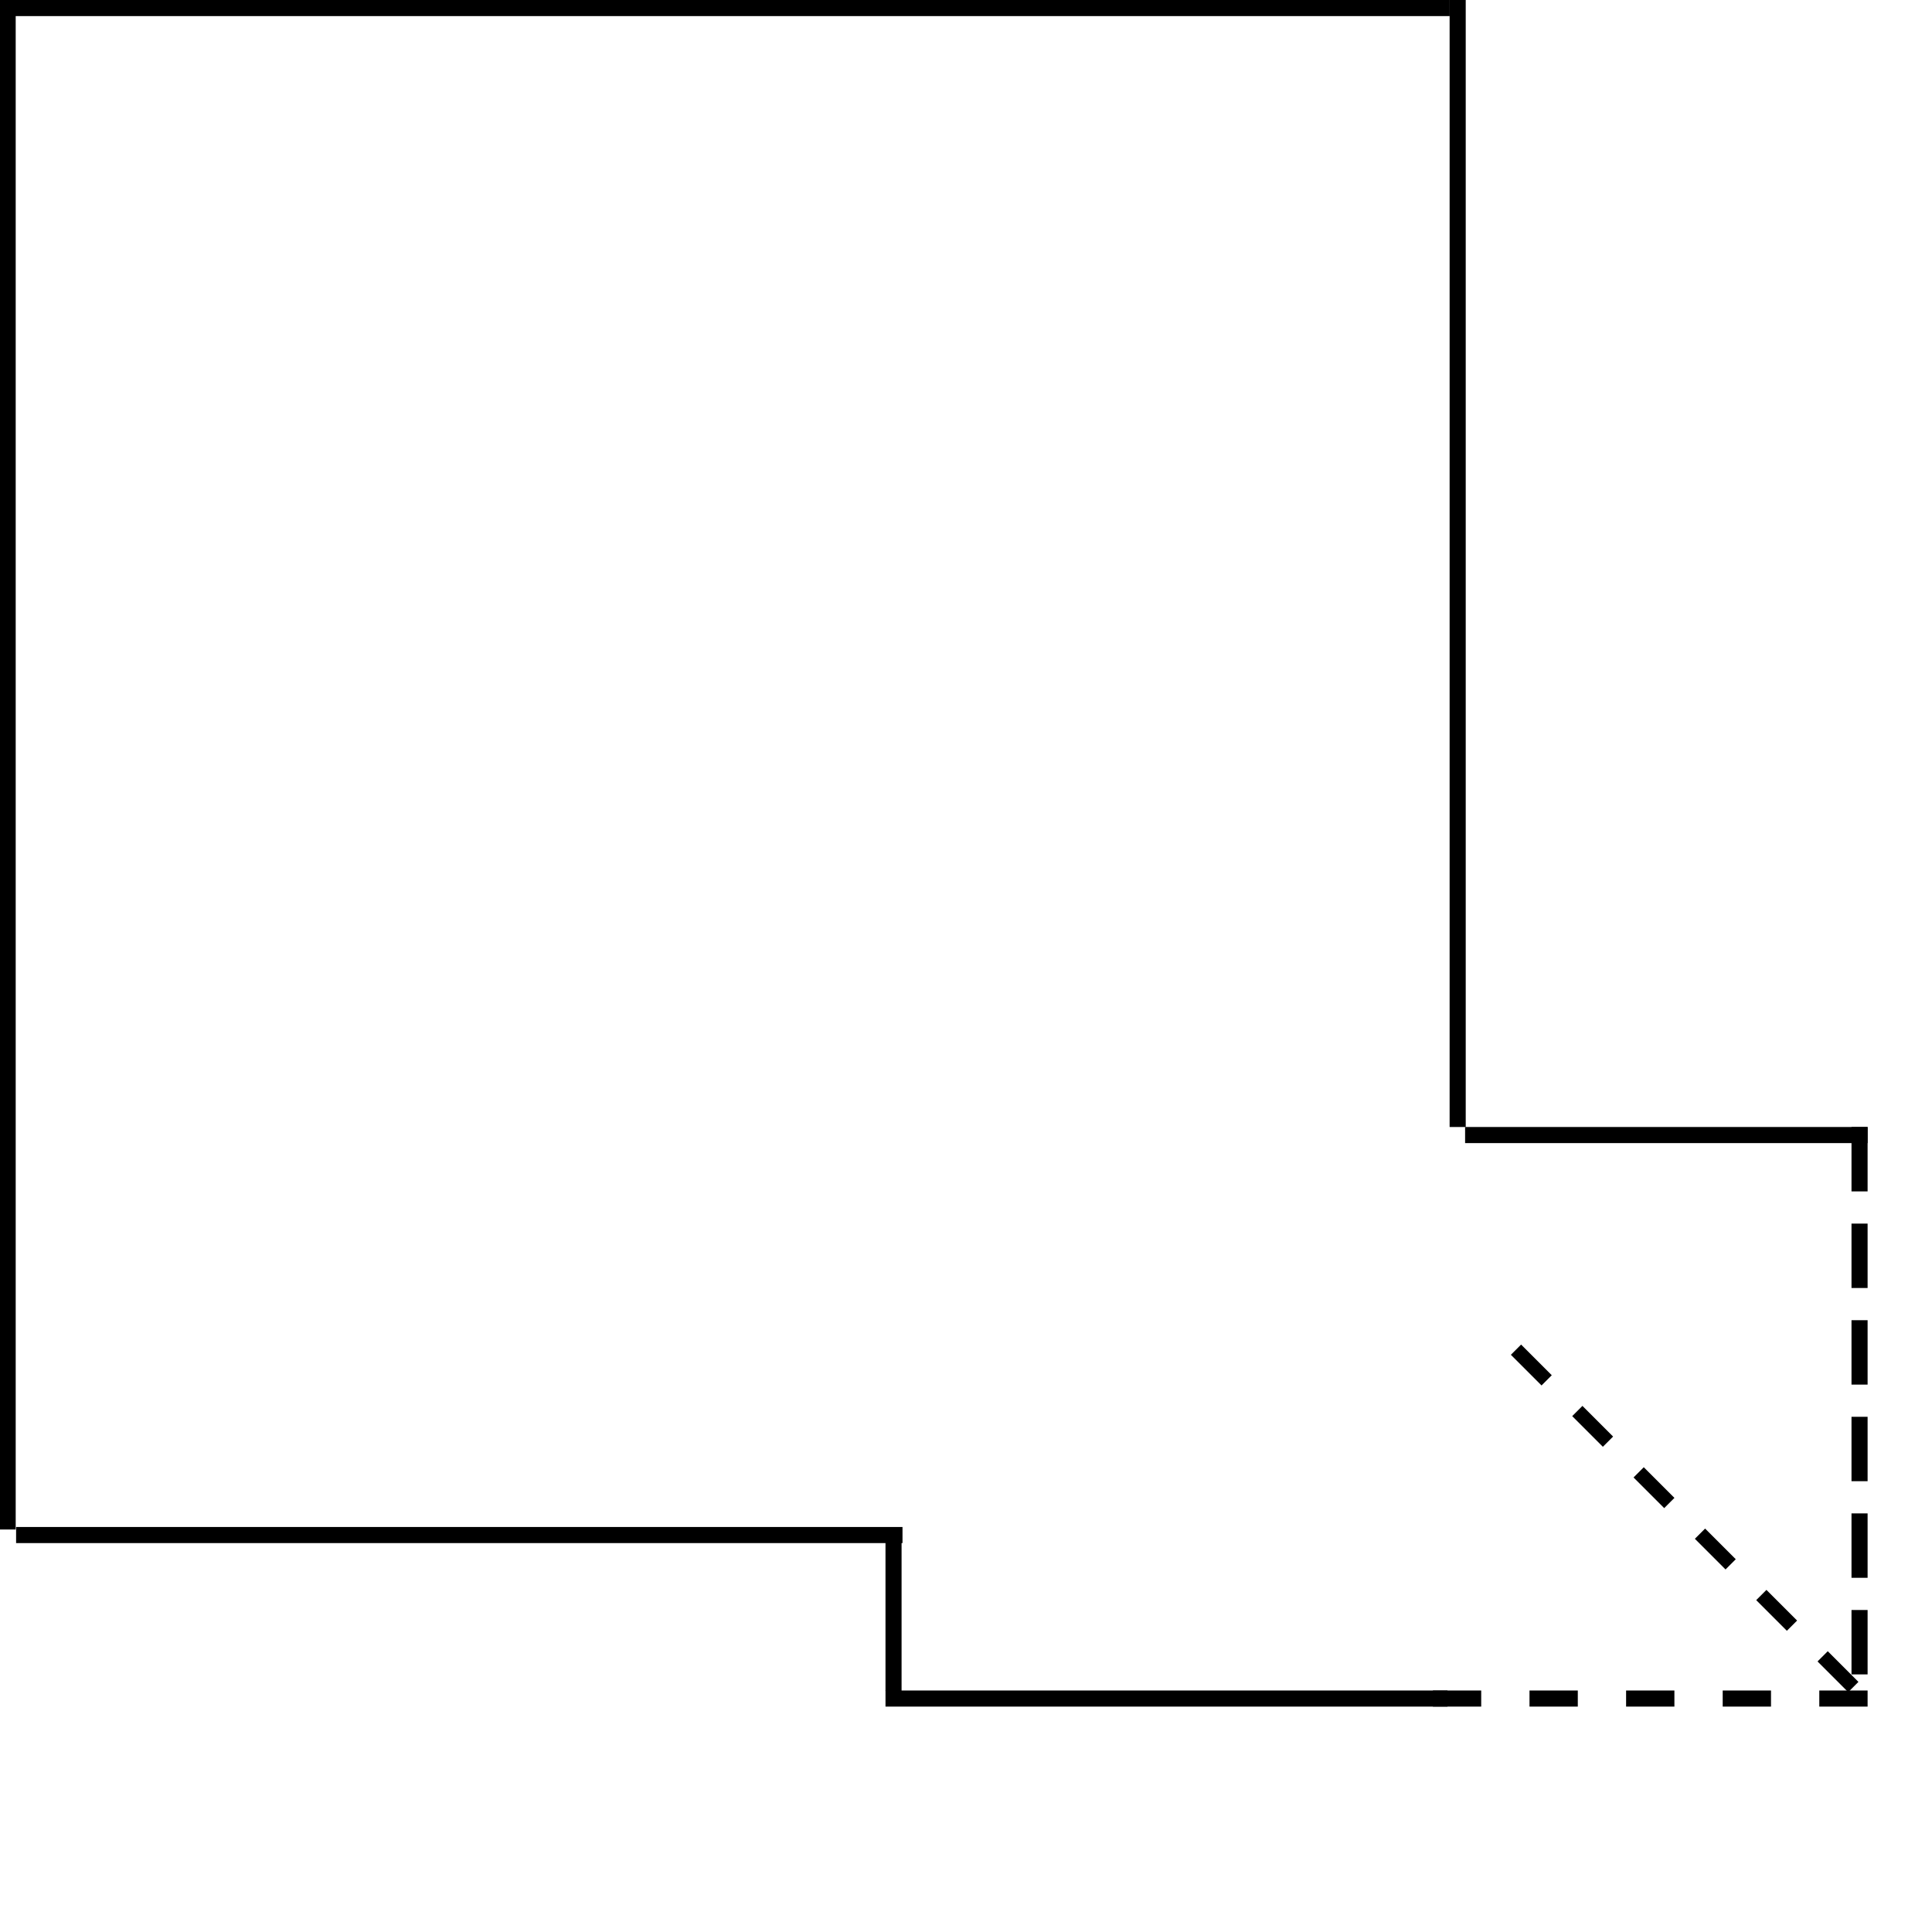
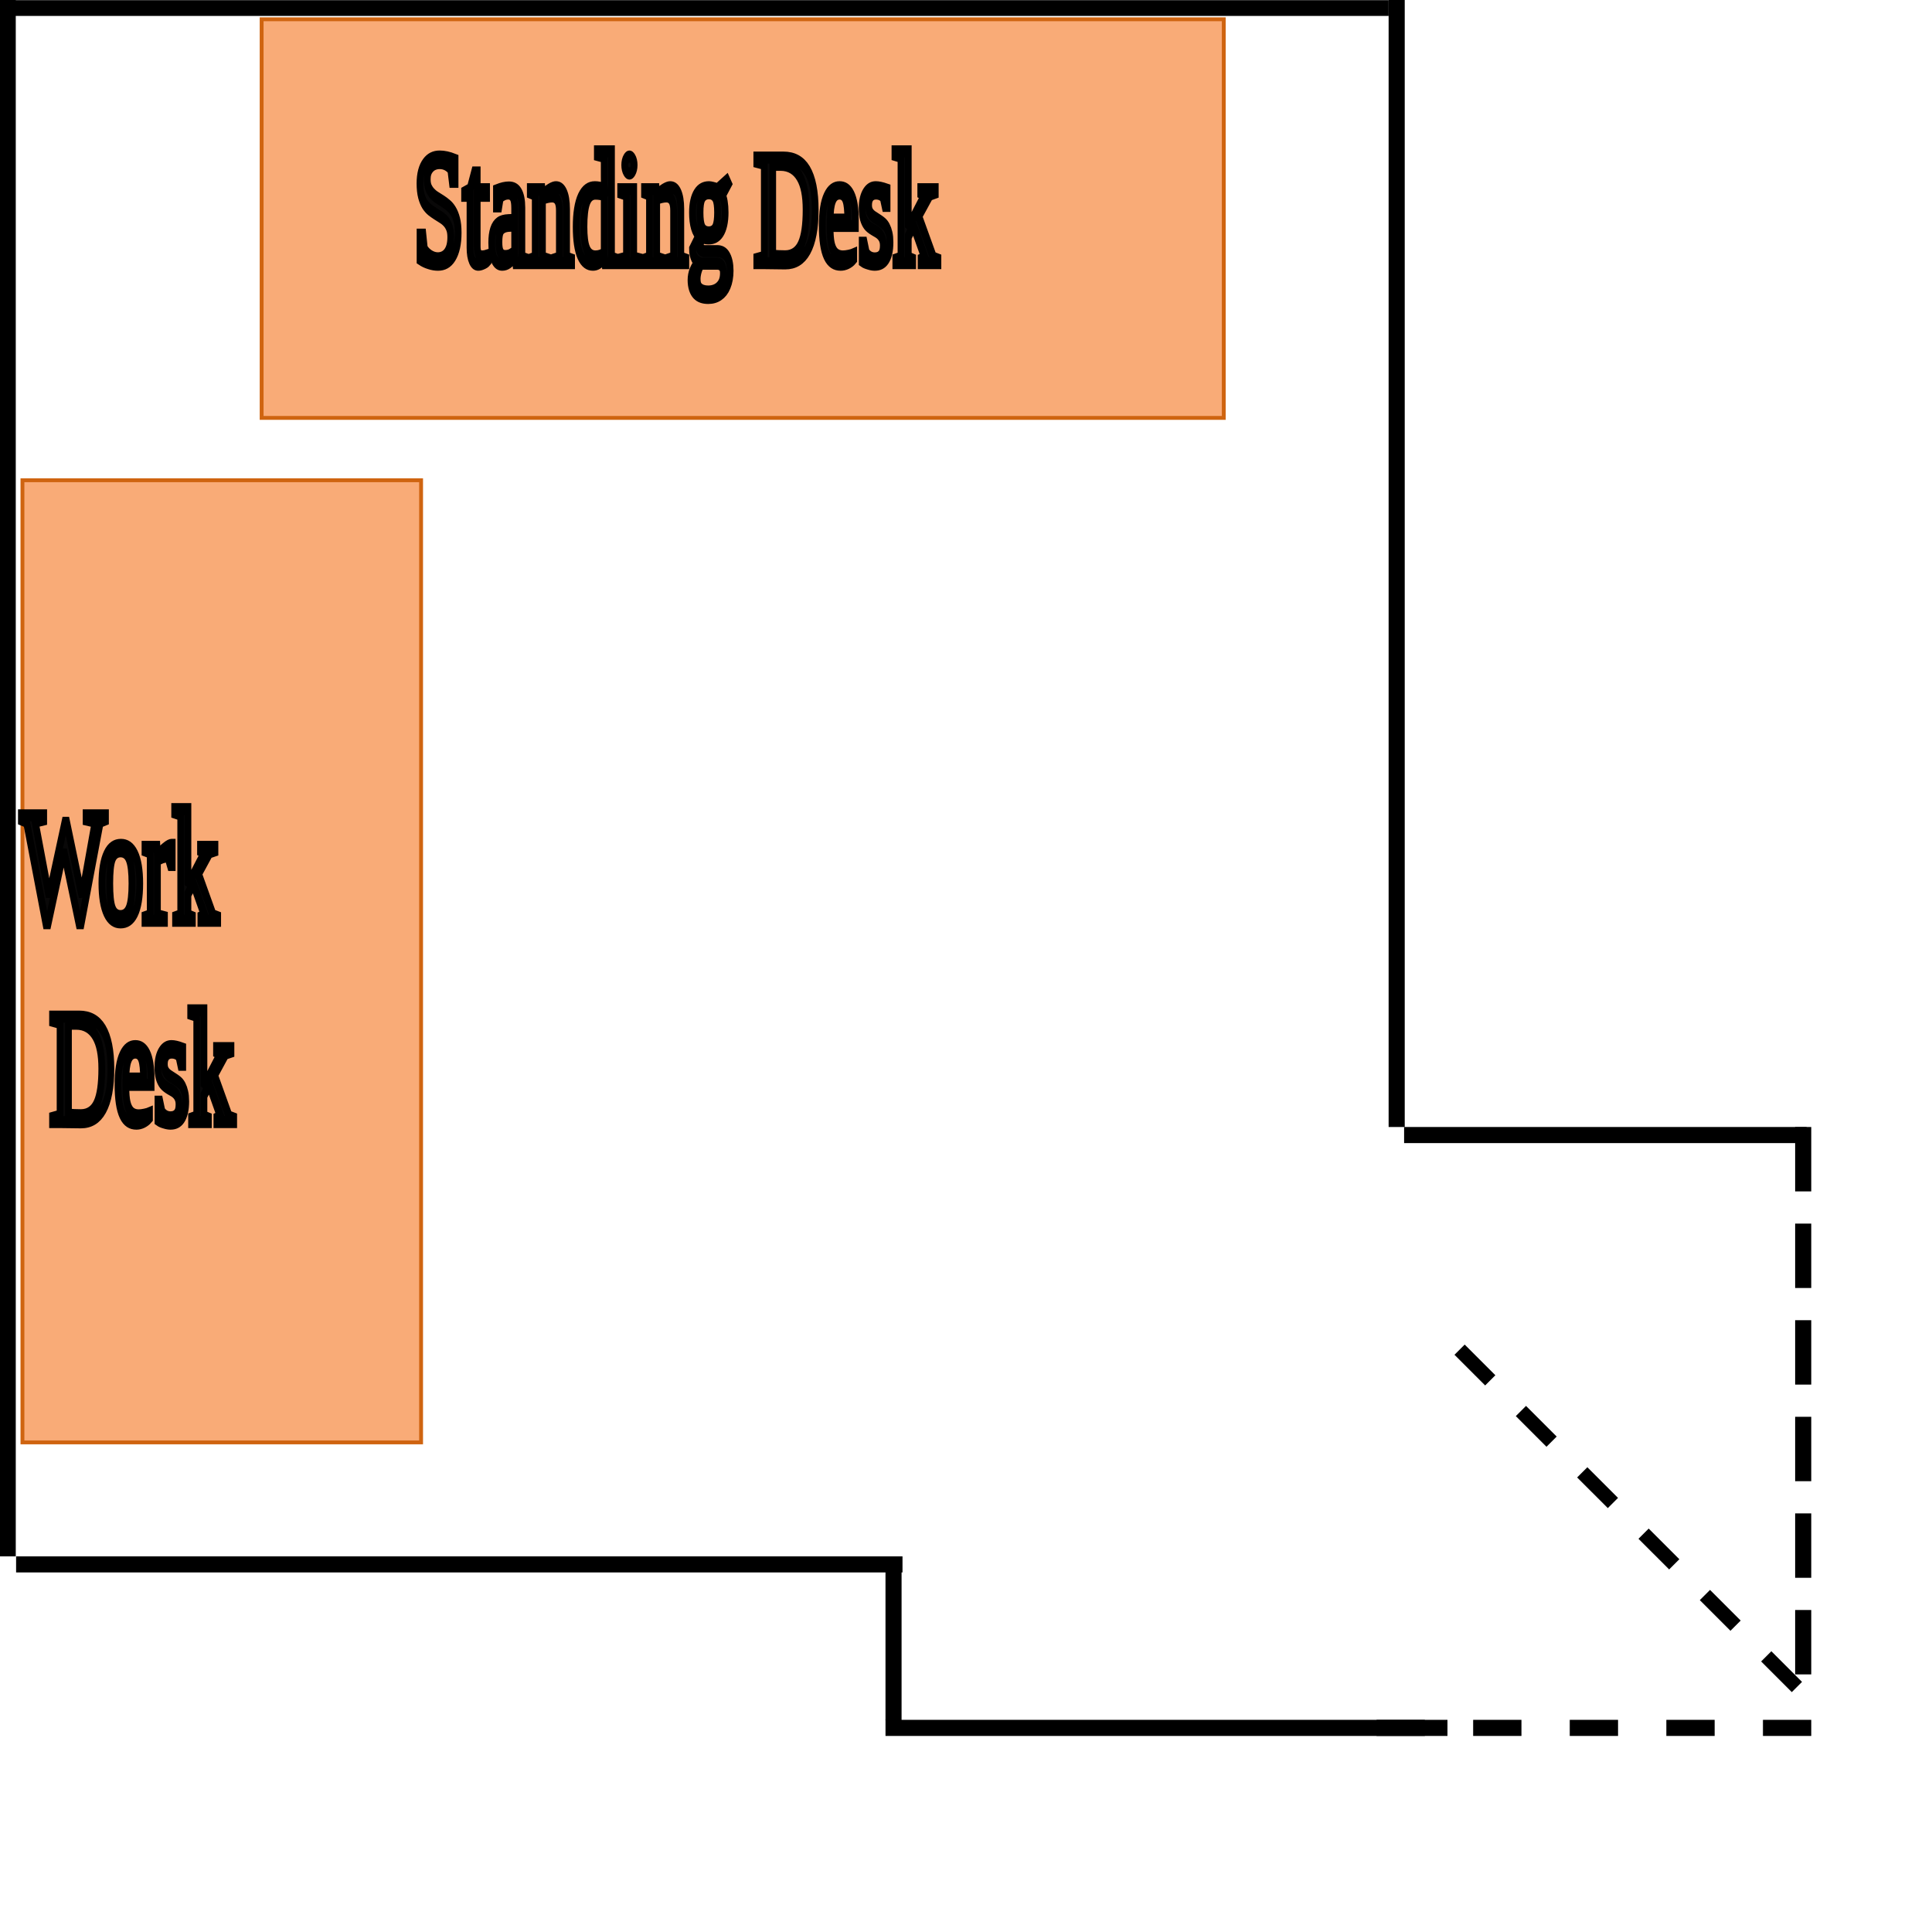
<svg xmlns="http://www.w3.org/2000/svg" width="12in" height="12in" viewBox="0 0 304.8 304.8" version="1.1" id="svg5">
  <defs id="defs2" />
  <g id="layer1">
-     <path style="fill:#000000;stroke:#000000;stroke-width:2.539;stroke-dasharray:none;stroke-opacity:1" d="M 228.712,1.269 H 0" id="path190" />
-     <path style="fill:#000000;stroke:#000000;stroke-width:2.54;stroke-dasharray:7.62, 7.62;stroke-dashoffset:0;stroke-opacity:1" d="m 294.64,267.97 h -76.2" id="path190-5" />
-     <path style="fill:#000000;stroke:#000000;stroke-width:2.54;stroke-dasharray:none;stroke-opacity:1" d="m 294.64,179.07 h -63.5" id="path190-5-7" />
-     <path style="fill:#000000;stroke:#000000;stroke-width:2.281;stroke-dasharray:6.842, 6.842;stroke-dashoffset:0;stroke-opacity:1" d="M 239.169,212.93 295.513,269.274" id="path190-5-6" />
-     <path style="fill:#000000;stroke:#000000;stroke-width:2.54;stroke-dasharray:none;stroke-opacity:1" d="M 142.382,242.174 H 2.54" id="path190-8" />
-     <path style="fill:#000000;stroke:#000000;stroke-width:2.54;stroke-dasharray:none;stroke-opacity:1" d="M 1.206,0 V 241.3" id="path977" />
-     <path style="fill:#000000;stroke:#000000;stroke-width:2.54;stroke-dasharray:none;stroke-opacity:1" d="M 229.968,0 V 177.8" id="path977-5" />
-     <path style="fill:#000000;stroke:#000000;stroke-width:2.54;stroke-dasharray:10.16, 5.08;stroke-dashoffset:0;stroke-opacity:1" d="m 293.37,177.8 v 88.9" id="path922" />
-     <path style="fill:#000000;stroke:#000000;stroke-width:2.54;stroke-dasharray:none;stroke-opacity:1" d="M 228.358,267.97 H 139.7" id="path2409" />
-     <path style="fill:#000000;stroke:#000000;stroke-width:2.537;stroke-dasharray:none;stroke-opacity:1" d="m 140.967,241.3 v 25.468" id="path2411" />
+     <path style="fill:#000000;stroke:#000000;stroke-width:2.485;stroke-dasharray:none;stroke-opacity:1" d="M 219.075,1.269 H 0" id="path190" />
+     <path style="fill:#000000;stroke:#000000;stroke-width:2.54;stroke-dasharray:7.62, 7.62;stroke-dashoffset:0;stroke-opacity:1" d="m 285.75,272.599 h -76.2" id="path190-5" />
+     <path style="fill:#000000;stroke:#000000;stroke-width:2.54;stroke-dasharray:none;stroke-opacity:1" d="m 285.017,179.07 h -63.5" id="path190-5-7" />
+     <path style="fill:#000000;stroke:#000000;stroke-width:2.281;stroke-dasharray:6.842, 6.842;stroke-dashoffset:0;stroke-opacity:1" d="M 230.27,212.93 286.614,269.274" id="path190-5-6" />
+     <path style="fill:#000000;stroke:#000000;stroke-width:2.54;stroke-dasharray:none;stroke-opacity:1" d="M 142.382,246.803 H 2.54" id="path190-8" />
+     <path style="fill:#000000;stroke:#000000;stroke-width:2.562;stroke-dasharray:none;stroke-opacity:1" d="M 1.206,0 V 245.533" id="path977" />
+     <path style="fill:#000000;stroke:#000000;stroke-width:2.54;stroke-dasharray:none;stroke-opacity:1" d="M 220.345,0 V 177.8" id="path977-5" />
+     <path style="fill:#000000;stroke:#000000;stroke-width:2.54;stroke-dasharray:10.16, 5.08;stroke-dashoffset:0;stroke-opacity:1" d="m 284.48,177.8 v 88.9" id="path922" />
+     <path style="fill:#000000;stroke:#000000;stroke-width:2.54;stroke-dasharray:none;stroke-opacity:1" d="M 228.358,272.599 H 139.7" id="path2409" />
+     <path style="fill:#000000;stroke:#000000;stroke-width:2.537;stroke-dasharray:none;stroke-opacity:1" d="m 140.967,245.929 v 25.468" id="path2411" />
+     <g id="g3597" transform="translate(-52.28277,31.51798)">
+       <rect style="fill:#f9ab77;fill-opacity:1;stroke:#cf6410;stroke-width:0.609;stroke-dasharray:none;stroke-opacity:1" id="rect8739" width="151.791" height="62.891" x="-196.035" y="55.824" transform="rotate(-90)" />
+       <text xml:space="preserve" style="font-size:18.927px;fill:#090808;fill-opacity:1;stroke:#000000;stroke-width:1.42;stroke-dasharray:none;stroke-opacity:1" x="116.748" y="84.76" id="text8743" transform="scale(0.745174,1.341968)">
+         <tspan style="font-size:18.927px;text-align:center;text-anchor:middle;fill:#090808;fill-opacity:1;stroke:#000000;stroke-width:1.42;stroke-opacity:1" x="116.748" y="84.76" id="tspan8741">Work</tspan>
+         <tspan style="font-size:18.927px;text-align:center;text-anchor:middle;fill:#090808;fill-opacity:1;stroke:#000000;stroke-width:1.42;stroke-opacity:1" x="116.748" y="108.42" id="tspan3591">Desk</tspan>
+       </text>
+     </g>
+     <g id="g8745" transform="matrix(0.9994983,0,0,1.000001,-287.9869,-38.45369)">
+       <rect style="fill:#f9ab77;fill-opacity:1;stroke:#cf6410;stroke-width:0.609;stroke-dasharray:none;stroke-opacity:1" id="rect8739-1" width="151.867" height="62.891" x="329.429" y="41.493" />
+       <text xml:space="preserve" style="font-size:18.932px;fill:#090808;fill-opacity:1;stroke:#000000;stroke-width:1.42;stroke-dasharray:none;stroke-opacity:1" x="474.234" y="59.602" id="text8743-1" transform="scale(0.7453614,1.341631)">
+         <tspan style="font-size:18.932px;fill:#090808;fill-opacity:1;stroke:#000000;stroke-width:1.42;stroke-opacity:1" x="474.234" y="59.602" id="tspan8741-5">Standing Desk</tspan>
+       </text>
+     </g>
  </g>
</svg>
